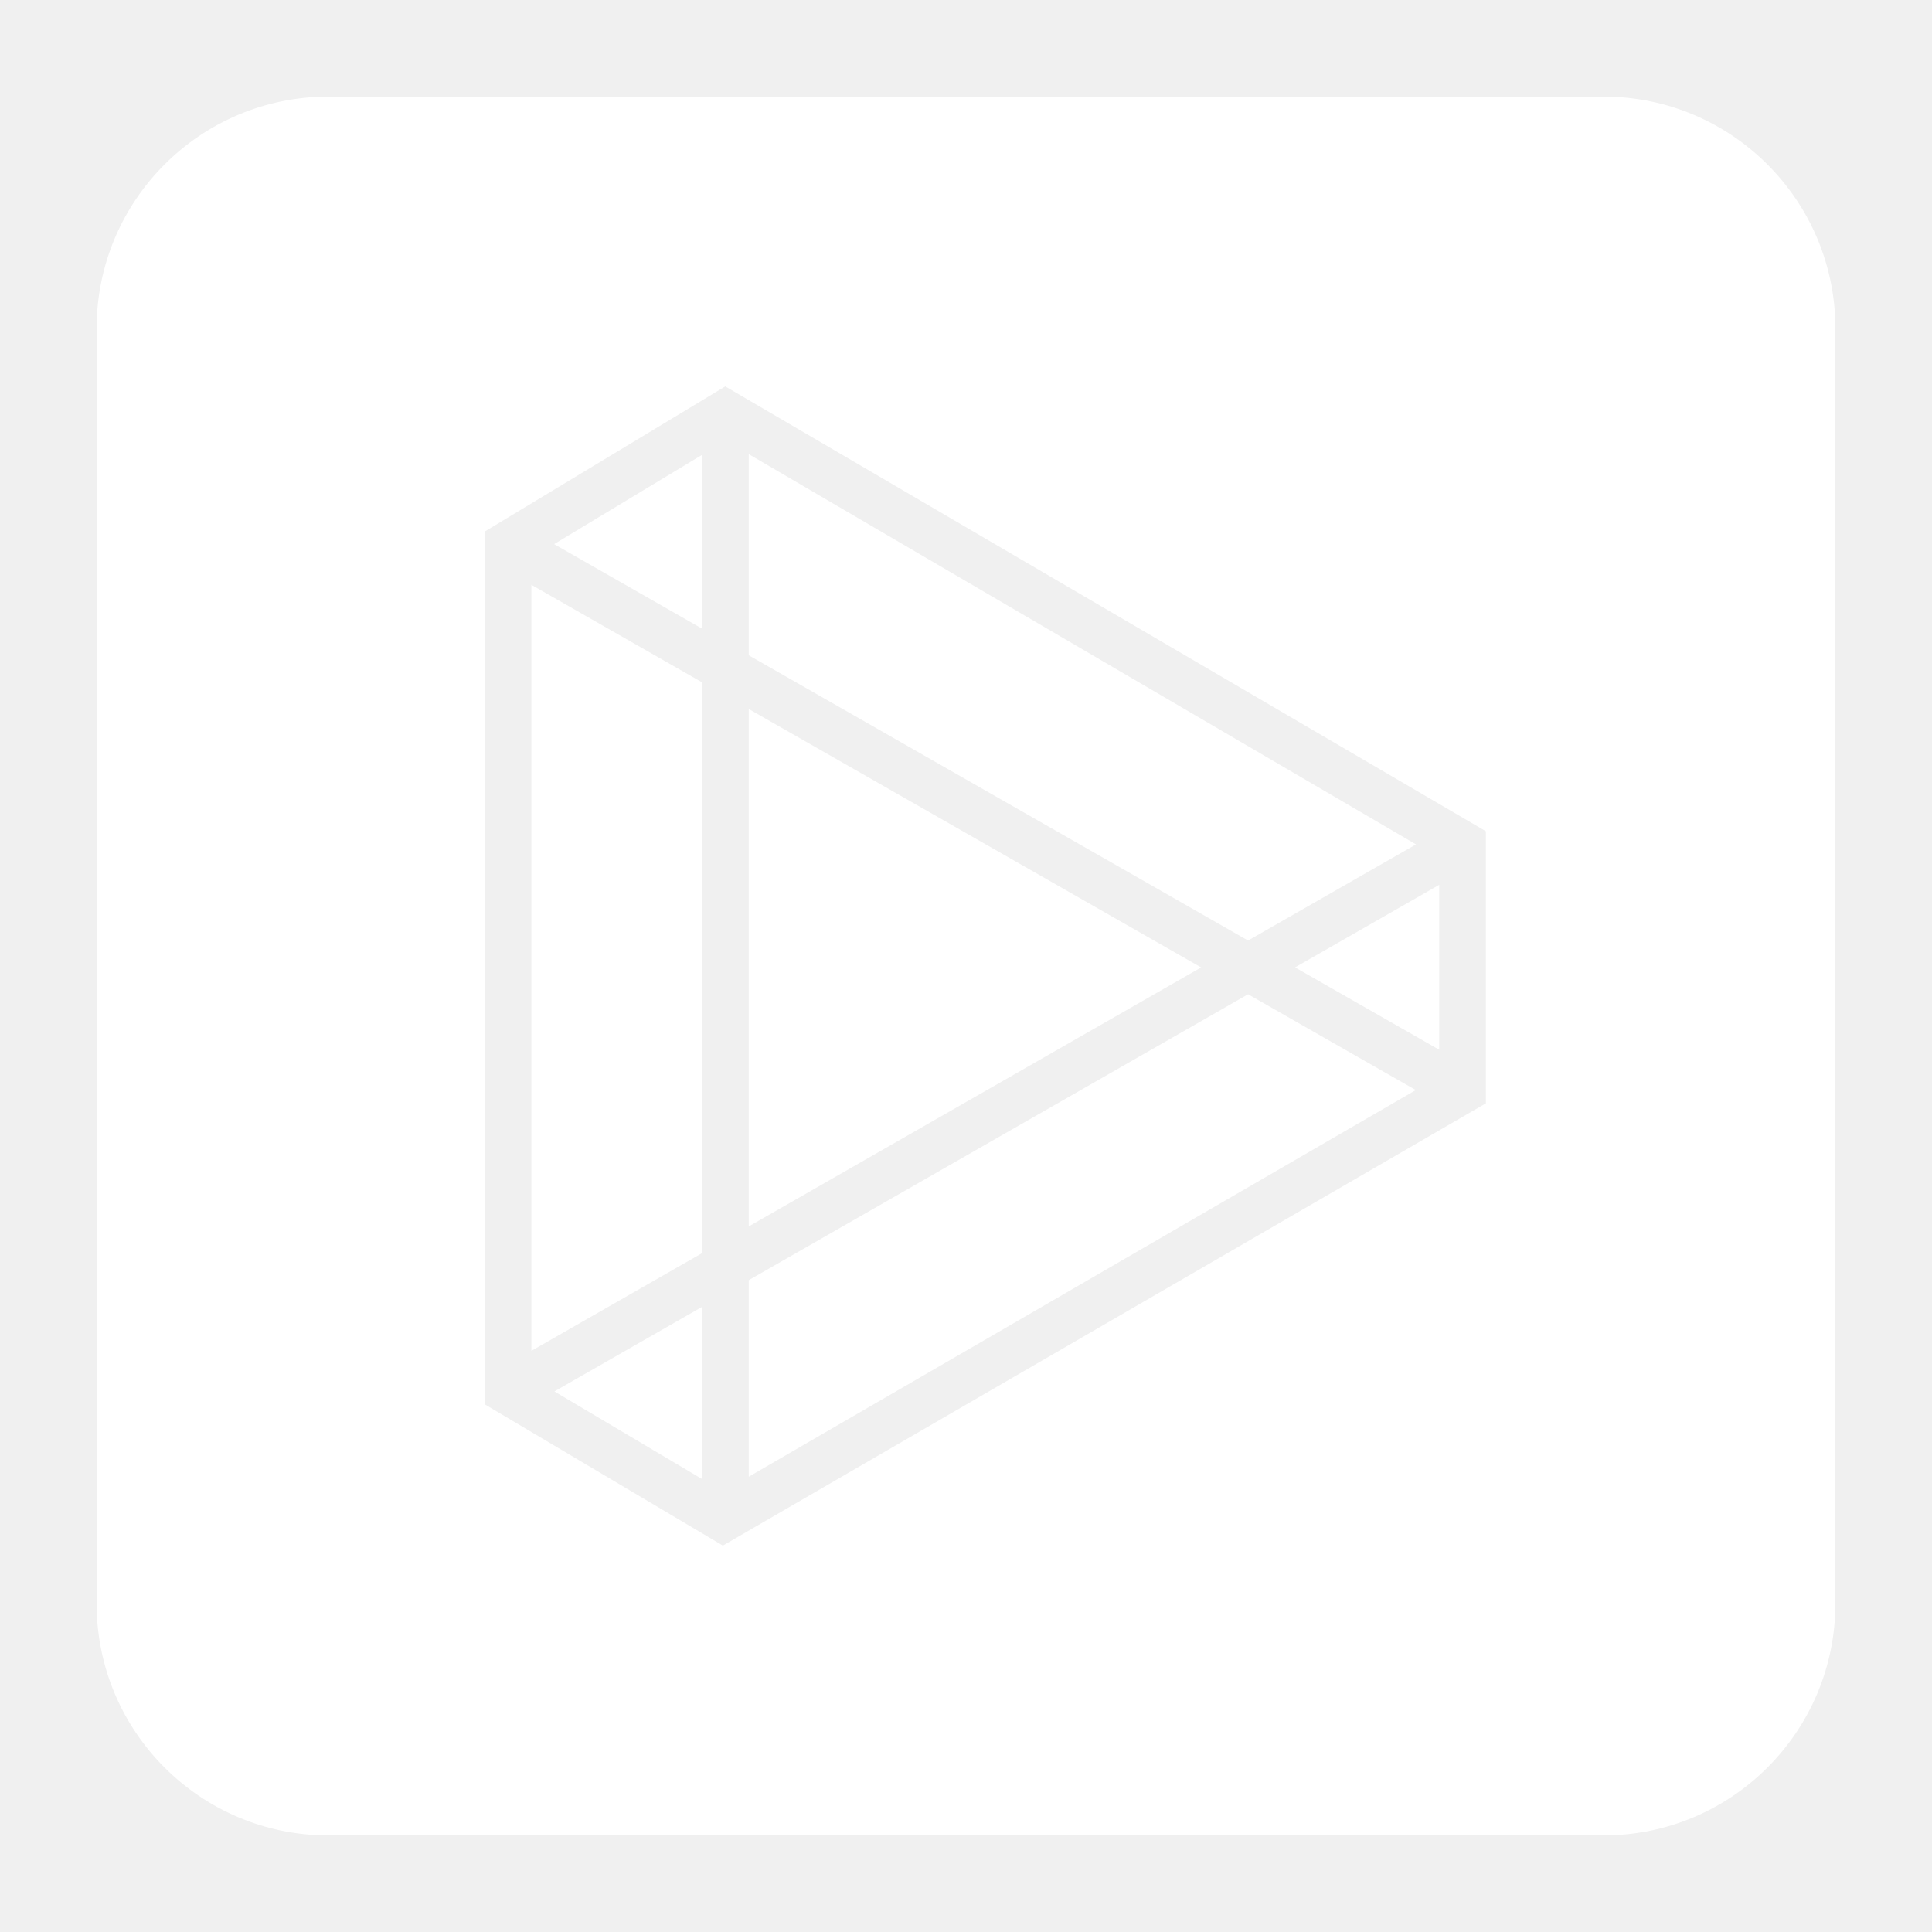
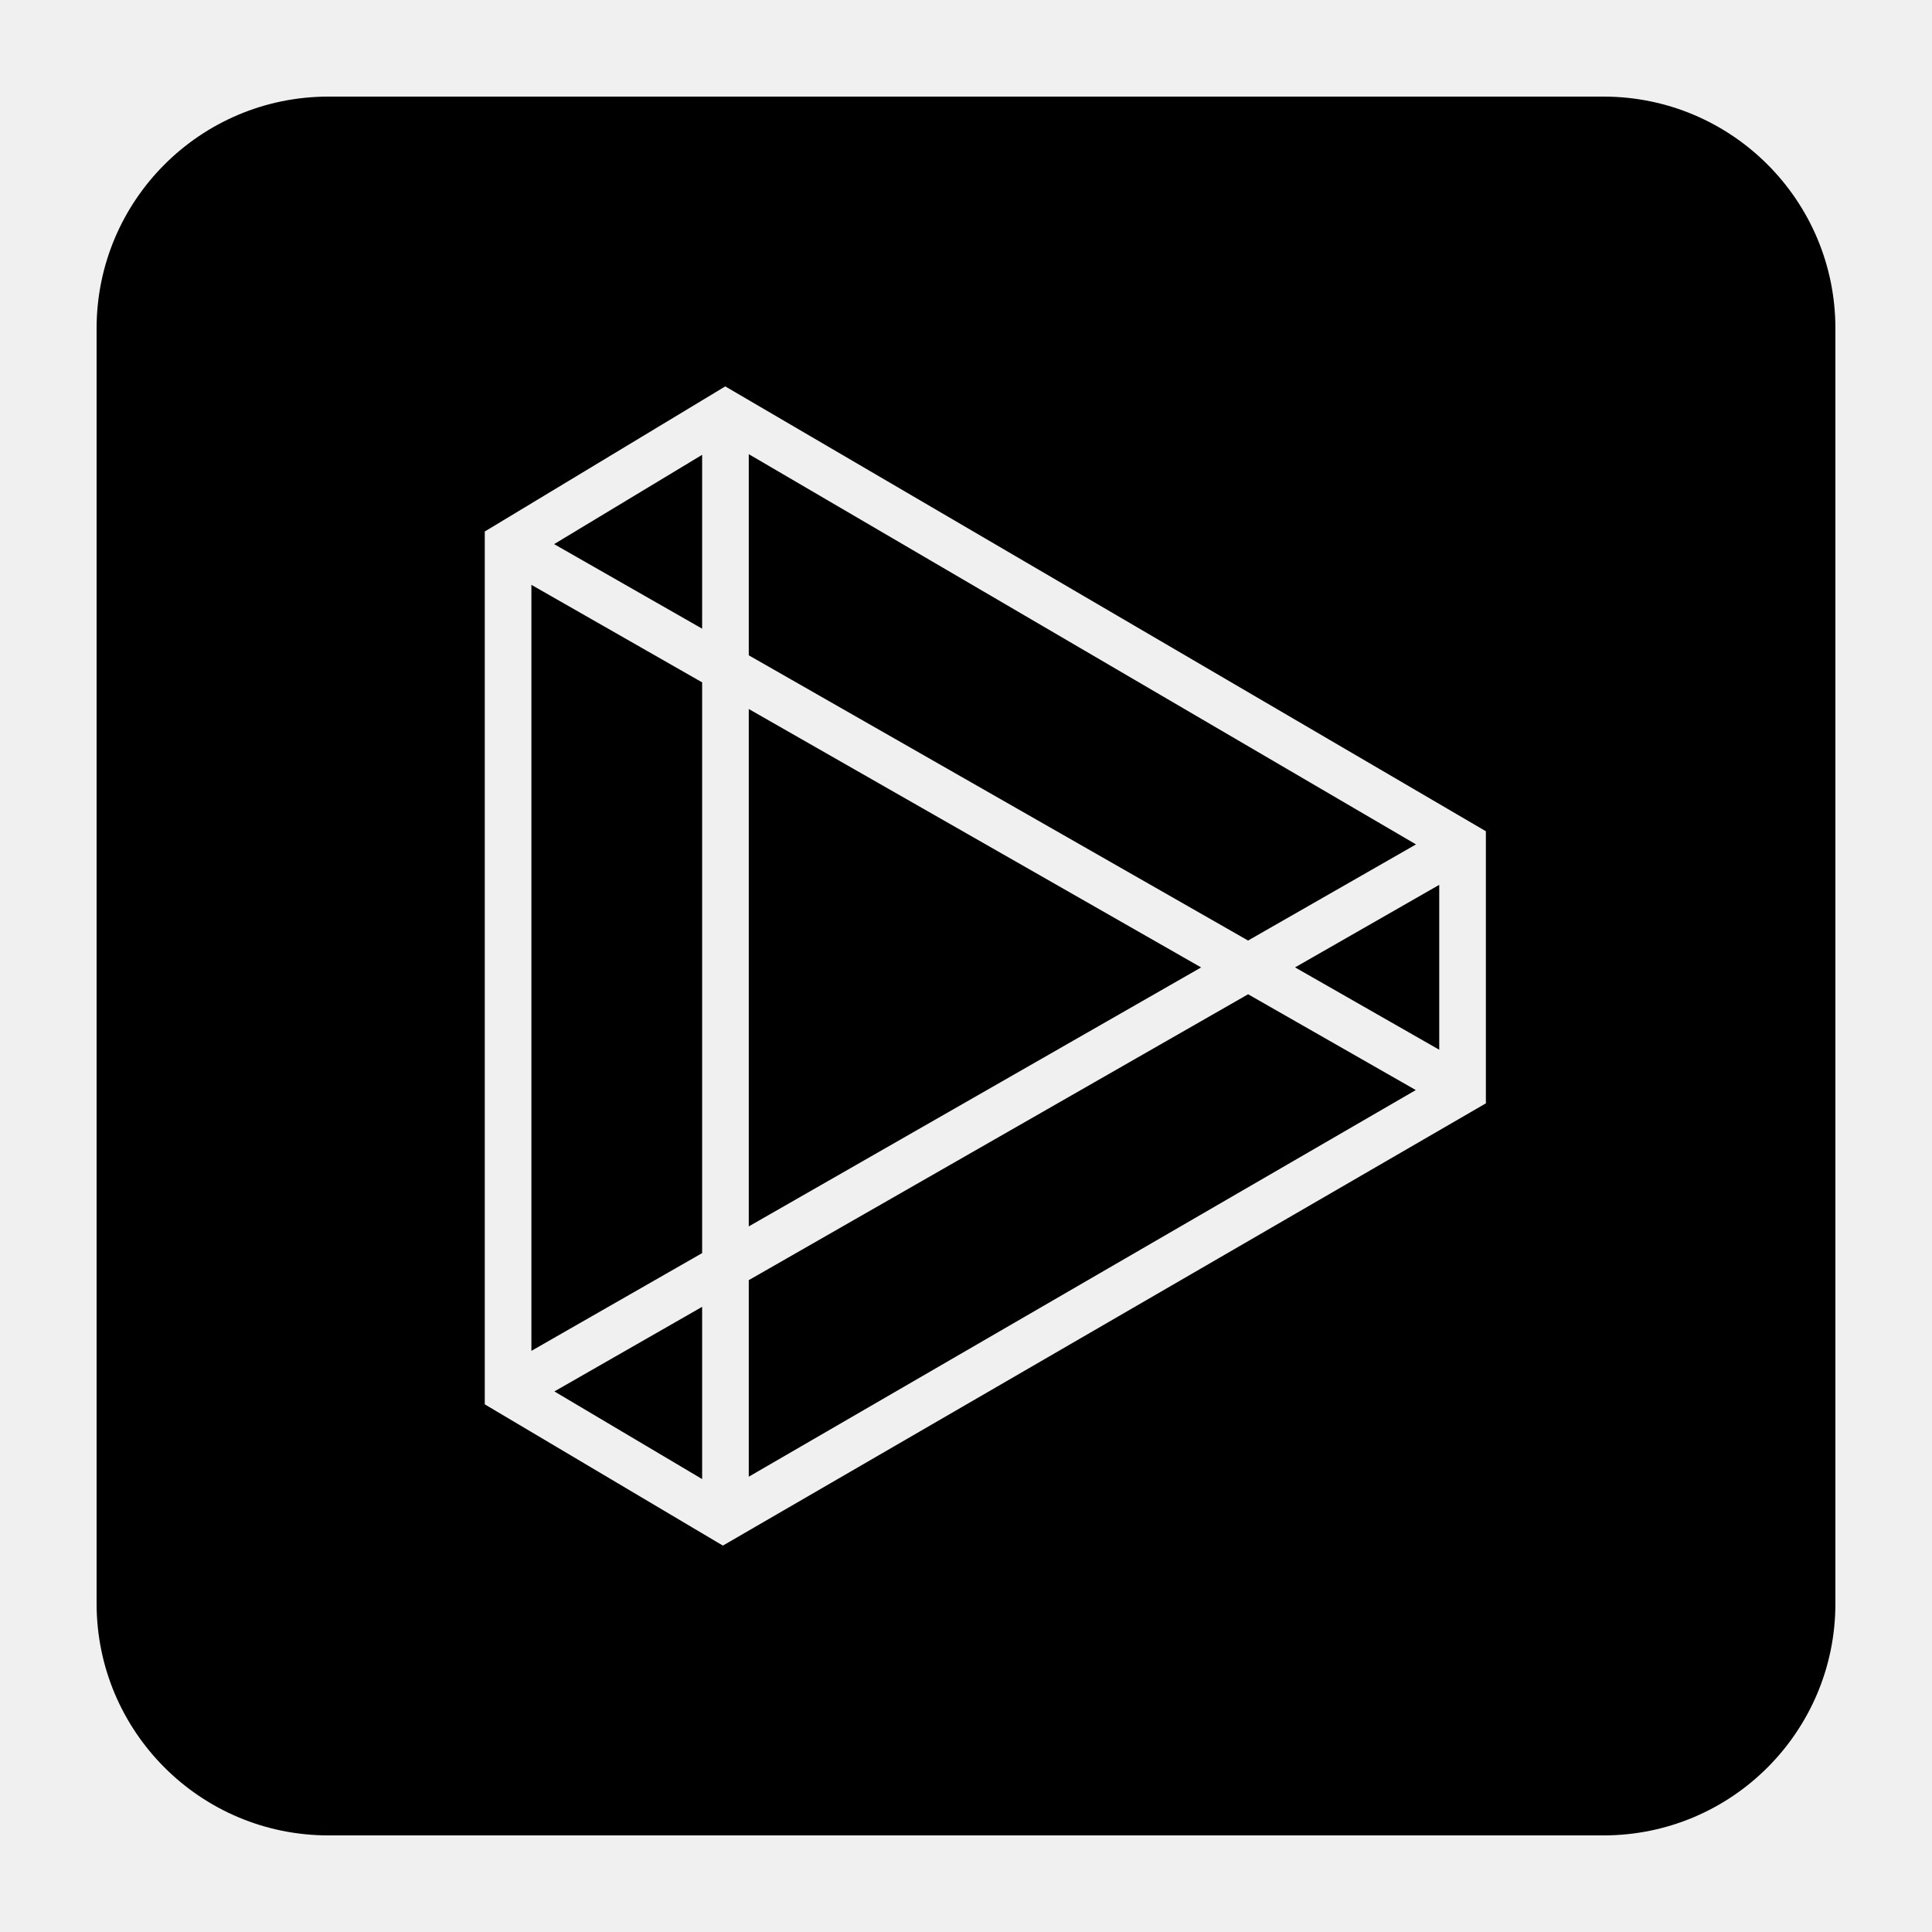
<svg xmlns="http://www.w3.org/2000/svg" class="icon" width="200px" height="200.00px" viewBox="0 0 1024 1024" version="1.1">
-   <path fill="#fff" d="M281.651 715.981l90.496-51.809V361.672L281.651 309.975zM372.147 333.21V241.065l-78.454 47.329zM762.824 556.385V468.982l-76.416 43.75zM372.147 783.939v-91.29L293.837 737.485z" />
-   <path fill="#fff" d="M849.92 51.2H174.08c-67.866 0-122.88 55.014-122.88 122.88v675.84c0 67.866 55.014 122.88 122.88 122.88h675.84c67.86 0 122.88-55.014 122.88-122.88V174.08c0-67.866-55.02-122.88-122.88-122.88z m-62.377 533.596L383.14 819.2l-126.203-74.865V281.708L384.404 204.8l403.139 235.776v144.22z" />
-   <path fill="#fff" d="M661.519 526.981l-264.658 151.526v104.177l353.541-204.928zM750.51 447.549L396.861 240.717v106.609L661.504 498.504zM396.861 375.788v274.232l239.759-137.267z" />
+   <path fill="#000000" d="M281.651 715.981l90.496-51.809V361.672L281.651 309.975zM372.147 333.21V241.065l-78.454 47.329zM762.824 556.385V468.982l-76.416 43.75zM372.147 783.939v-91.29L293.837 737.485z" />
+   <path fill="#000000" d="M849.92 51.2H174.08c-67.866 0-122.88 55.014-122.88 122.88v675.84c0 67.866 55.014 122.88 122.88 122.88h675.84c67.86 0 122.88-55.014 122.88-122.88V174.08c0-67.866-55.02-122.88-122.88-122.88z m-62.377 533.596L383.14 819.2l-126.203-74.865V281.708L384.404 204.8l403.139 235.776v144.22z" />
+   <path fill="#000000" d="M661.519 526.981l-264.658 151.526v104.177l353.541-204.928zM750.51 447.549L396.861 240.717v106.609L661.504 498.504zM396.861 375.788v274.232l239.759-137.267z" />
</svg>
